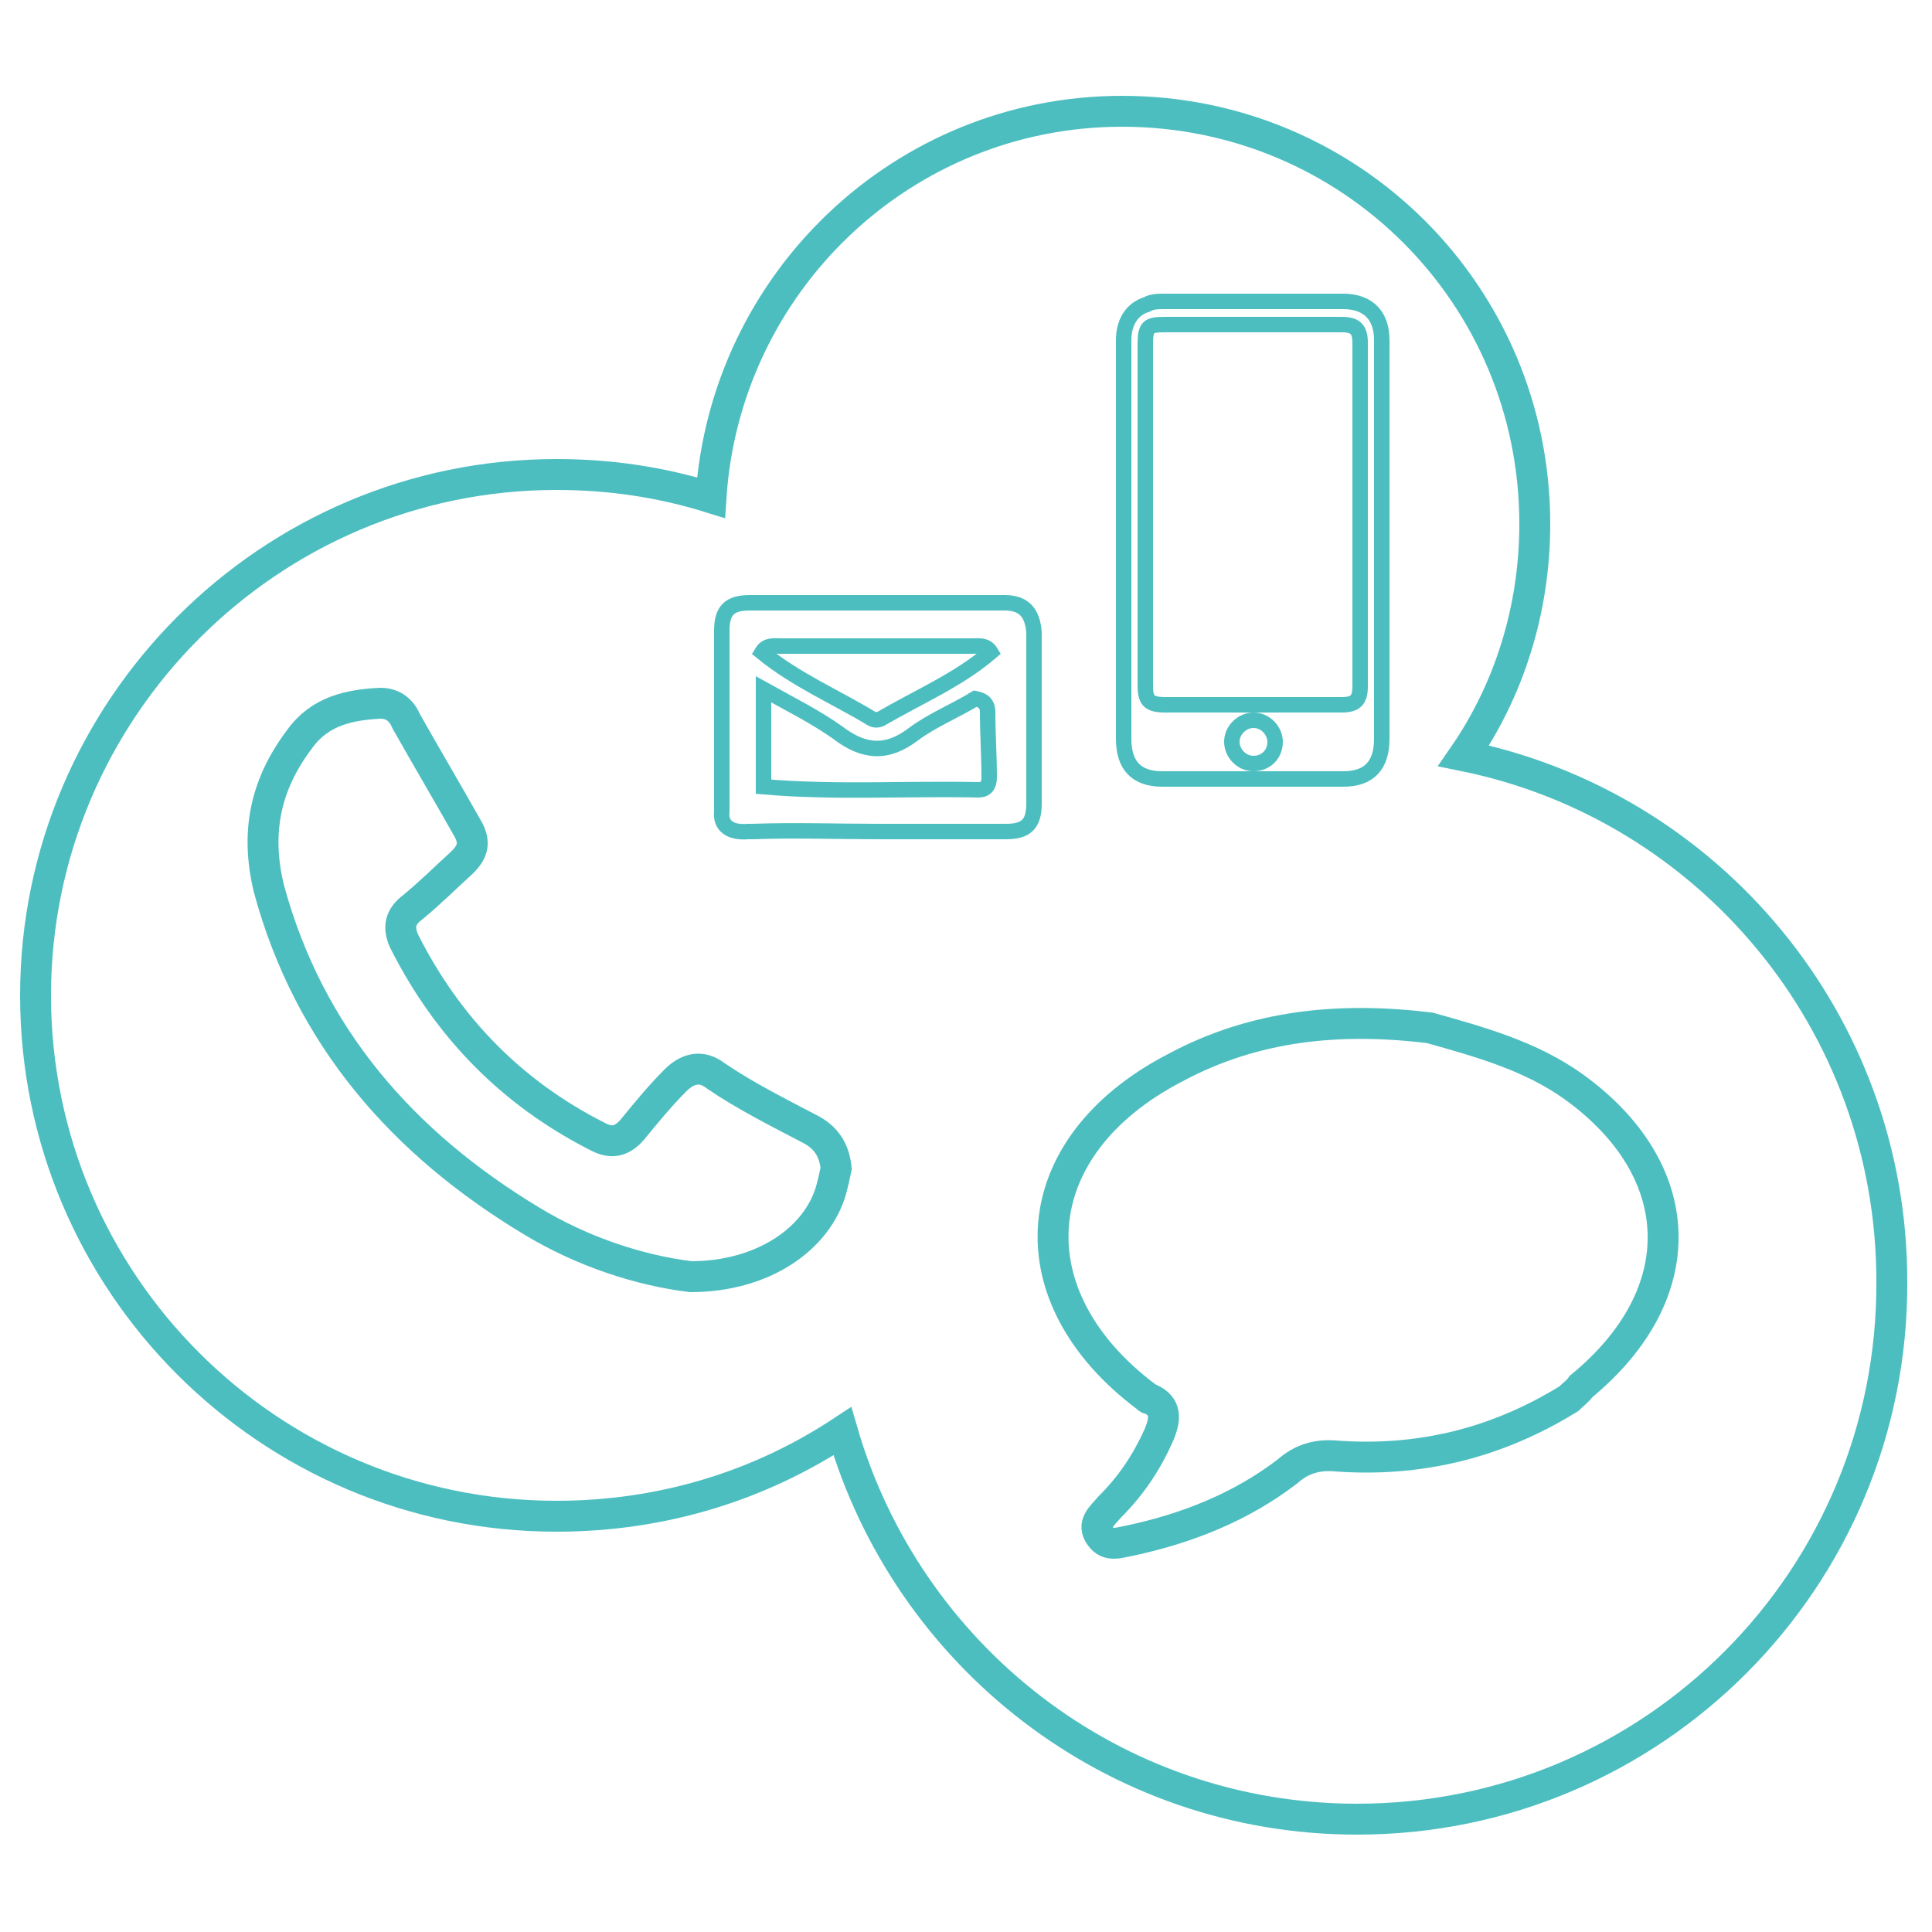
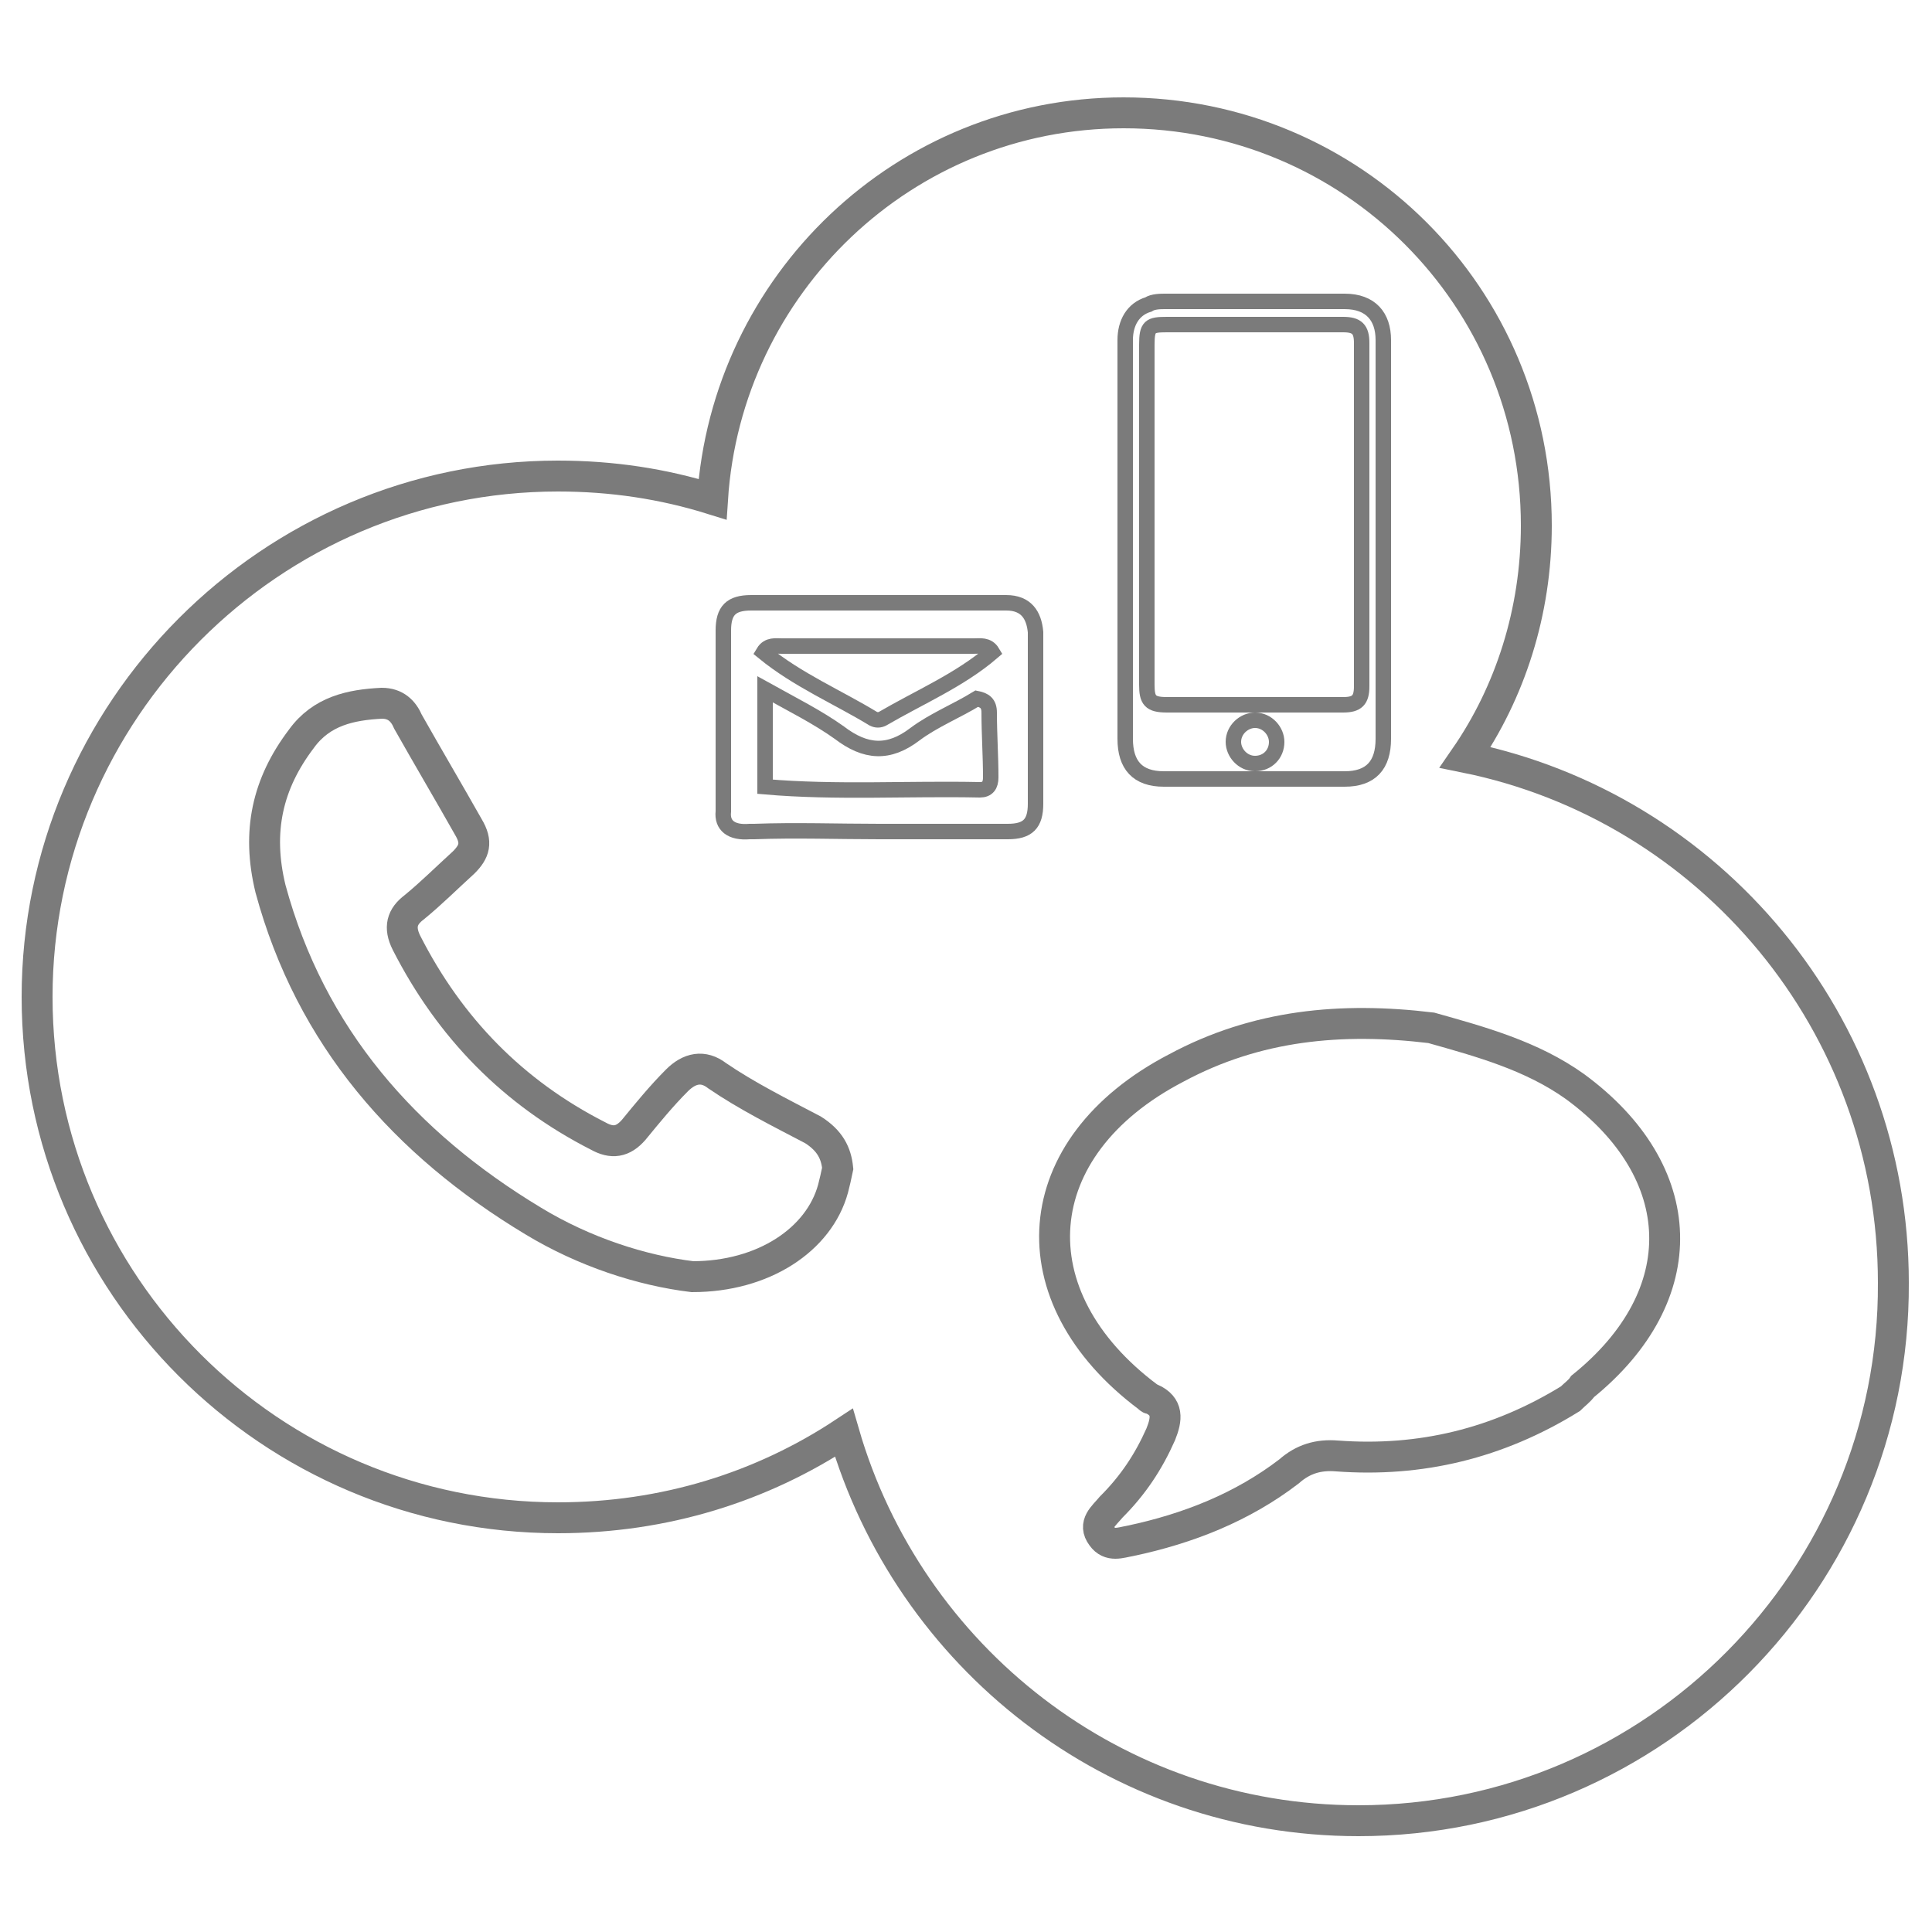
- <svg xmlns="http://www.w3.org/2000/svg" version="1.1" id="Layer_1" x="0px" y="0px" viewBox="-391.5 218.5 125 125" style="enable-background:new -391.5 218.5 125 125;" xml:space="preserve">
+ <svg xmlns="http://www.w3.org/2000/svg" version="1.1" id="Layer_1" x="0px" y="0px" viewBox="-417 218 125 125" style="enable-background:new -417 218 125 125;" xml:space="preserve">
  <style type="text/css">
- 	.st0{fill:none;stroke:#4DBEC0;stroke-width:2;stroke-miterlimit:10;}
- 	.st1{fill:none;stroke:#4DBEC0;stroke-miterlimit:10;}
+ 	.st0{fill:none;stroke:#7B7B7B;stroke-width:2;stroke-miterlimit:10;}
+ 	.st1{fill:none;stroke:#7B7B7B;stroke-miterlimit:10;}
</style>
  <g>
-     <path id="XMLID_10333_" class="st0" d="M-339,291.6c-2.1-1.1-4.3-2.2-6.2-3.5c-0.9-0.7-1.8-0.5-2.6,0.3c-1,1-1.9,2.1-2.8,3.2   c-0.7,0.8-1.4,0.9-2.3,0.4c-5.5-2.8-9.6-7-12.4-12.5c-0.5-1-0.3-1.7,0.5-2.3c1.1-0.9,2.1-1.9,3.2-2.9c0.7-0.7,0.9-1.3,0.3-2.3   c-1.3-2.3-2.6-4.5-3.9-6.8c-0.3-0.7-0.8-1.2-1.7-1.2c-2,0.1-3.9,0.5-5.2,2.3c-2.2,2.9-2.9,6-2,9.7c2.6,9.6,8.7,16.5,17,21.5   c3.3,2,7,3.2,10.3,3.6c4.6,0,8.2-2.4,9.1-5.7c0.1-0.4,0.2-0.8,0.3-1.3C-337.5,293.1-337.9,292.2-339,291.6z" />
-     <path id="XMLID_9262_" class="st0" d="M-289.7,288.8c-2.8-2-6.1-2.9-9.3-3.8c-5.8-0.7-11.3-0.2-16.5,2.6   c-9.8,5.1-10.5,14.8-1.8,21.3c0.1,0.1,0.1,0.1,0.2,0.1c1.1,0.5,1,1.3,0.6,2.3c-0.8,1.8-1.8,3.3-3.2,4.7c-0.5,0.6-1.2,1.1-0.6,1.9   c0.5,0.7,1.2,0.4,1.8,0.3c3.8-0.8,7.3-2.2,10.3-4.5c0.9-0.8,1.9-1.1,3.1-1c5.4,0.4,10.4-0.8,15.1-3.7c0.3-0.3,0.6-0.5,0.8-0.8   C-281.9,302.2-282.2,294.2-289.7,288.8z" />
-     <path id="XMLID_9261_" class="st0" d="M-303.7,336.2c-15.8,0-29.1-10.6-33.3-25.1c-5.3,3.5-11.6,5.5-18.5,5.5   c-18.6,0-33.7-15.1-33.7-33.7c0-18.5,15.1-33.7,33.7-33.7c3.5,0,6.8,0.5,10,1.5c0.9-13.9,12.4-25,26.6-25   c14.8,0,26.7,11.9,26.7,26.7c0,5.6-1.7,10.8-4.6,15c15.8,3.2,27.7,17.2,27.7,34C-269,320.6-284.5,336.2-303.7,336.2z" />
-     <path id="XMLID_9238_" class="st1" d="M-326.5,257.5c-5.5,0-11,0-16.5,0c-1.3,0-1.8,0.5-1.8,1.8c0,3.7,0,7.4,0,11.1   c0,0.2,0,0.4,0,0.6c-0.1,0.9,0.5,1.4,1.7,1.3c0.1,0,0.2,0,0.3,0c2.7-0.1,5.4,0,8.1,0c2.8,0,5.5,0,8.3,0c1.3,0,1.8-0.5,1.8-1.8   c0-3.7,0-7.4,0-11.1C-324.7,258.2-325.2,257.5-326.5,257.5z M-327.5,268.8c0,0.5-0.2,0.8-0.7,0.8c-4.6-0.1-9.3,0.2-13.9-0.2   c0-2,0-4,0-6.3c1.8,1,3.4,1.8,4.8,2.8c1.7,1.3,3.2,1.4,4.9,0.1c1.2-0.9,2.7-1.5,4-2.3c0.5,0.1,0.8,0.3,0.8,0.9   C-327.6,266-327.5,267.4-327.5,268.8z M-334.5,265c-0.2,0.1-0.4,0.1-0.6,0c-2.3-1.4-4.9-2.5-7.1-4.3c0.3-0.5,0.8-0.4,1.2-0.4   c4.1,0,8.3,0,12.4,0c0.4,0,0.9-0.1,1.2,0.4C-329.5,262.5-332.1,263.6-334.5,265z" />
-     <path id="XMLID_9196_" class="st1" d="M-304.6,238c-3.8,0-7.8,0-11.6,0c-0.3,0-0.8,0-1.1,0.2c-1,0.3-1.5,1.2-1.5,2.3   c0,4.3,0,8.6,0,12.9c0,4.3,0,8.6,0,12.9c0,1.7,0.8,2.6,2.5,2.6c3.9,0,7.8,0,11.7,0c1.7,0,2.5-0.9,2.5-2.6c0-8.6,0-17.2,0-25.8   C-302.1,239-302.9,238-304.6,238z M-310.4,267.9c-0.8,0-1.4-0.7-1.4-1.4c0-0.8,0.7-1.4,1.4-1.4c0.8,0,1.4,0.7,1.4,1.4   C-309,267.3-309.6,267.9-310.4,267.9z M-303.5,262.9c0,0.9-0.3,1.2-1.2,1.2c-3.8,0-7.7,0-11.4,0c-1.1,0-1.3-0.3-1.3-1.3   c0-3.7,0-7.3,0-11.1c0-3.7,0-7.3,0-10.9c0-1.2,0.2-1.3,1.3-1.3c3.8,0,7.6,0,11.4,0c0.9,0,1.2,0.3,1.2,1.2   C-303.5,248.1-303.5,255.5-303.5,262.9z" />
+     <path id="XMLID_10333_" class="st0" d="M-364.4,291.1c-2.1-1.1-4.3-2.2-6.2-3.5c-0.9-0.7-1.8-0.5-2.6,0.3c-1,1-1.9,2.1-2.8,3.2   c-0.7,0.8-1.4,0.9-2.3,0.4c-5.5-2.8-9.6-7-12.4-12.5c-0.5-1-0.3-1.7,0.5-2.3c1.1-0.9,2.1-1.9,3.2-2.9c0.7-0.7,0.9-1.3,0.3-2.3   c-1.3-2.3-2.6-4.5-3.9-6.8c-0.3-0.7-0.8-1.2-1.7-1.2c-2,0.1-3.9,0.5-5.2,2.3c-2.2,2.9-2.9,6-2,9.7c2.6,9.6,8.7,16.5,17,21.5   c3.3,2,7,3.2,10.3,3.6c4.6,0,8.2-2.4,9.1-5.7c0.1-0.4,0.2-0.8,0.3-1.3C-362.9,292.6-363.3,291.8-364.4,291.1z" />
+     <path id="XMLID_9262_" class="st0" d="M-315.1,288.3c-2.8-2-6.1-2.9-9.3-3.8c-5.8-0.7-11.3-0.2-16.5,2.6   c-9.8,5.1-10.5,14.8-1.8,21.3c0.1,0.1,0.1,0.1,0.2,0.1c1.1,0.5,1,1.3,0.6,2.3c-0.8,1.8-1.8,3.3-3.2,4.7c-0.5,0.6-1.2,1.1-0.6,1.9   c0.5,0.7,1.2,0.4,1.8,0.3c3.8-0.8,7.3-2.2,10.3-4.5c0.9-0.8,1.9-1.1,3.1-1c5.4,0.4,10.4-0.8,15.1-3.7c0.3-0.3,0.6-0.5,0.8-0.8   C-307.3,301.8-307.6,293.8-315.1,288.3z" />
+     <path id="XMLID_9261_" class="st0" d="M-329.1,335.8c-15.8,0-29.1-10.6-33.3-25.1c-5.3,3.5-11.6,5.5-18.5,5.5   c-18.6,0-33.7-15.1-33.7-33.7c0-18.5,15.1-33.7,33.7-33.7c3.5,0,6.8,0.5,10,1.5c0.9-13.9,12.4-25,26.6-25   c14.8,0,26.7,11.9,26.7,26.7c0,5.6-1.7,10.8-4.6,15c15.8,3.2,27.7,17.2,27.7,34C-294.4,320.1-309.9,335.8-329.1,335.8z" />
+     <path id="XMLID_9238_" class="st1" d="M-351.9,257c-5.5,0-11,0-16.5,0c-1.3,0-1.8,0.5-1.8,1.8c0,3.7,0,7.4,0,11.1   c0,0.2,0,0.4,0,0.6c-0.1,0.9,0.5,1.4,1.7,1.3c0.1,0,0.2,0,0.3,0c2.7-0.1,5.4,0,8.1,0c2.8,0,5.5,0,8.3,0c1.3,0,1.8-0.5,1.8-1.8   c0-3.7,0-7.4,0-11.1C-350.1,257.8-350.6,257-351.9,257z M-352.9,268.3c0,0.5-0.2,0.8-0.7,0.8c-4.6-0.1-9.3,0.2-13.9-0.2   c0-2,0-4,0-6.3c1.8,1,3.4,1.8,4.8,2.8c1.7,1.3,3.2,1.4,4.9,0.1c1.2-0.9,2.7-1.5,4-2.3c0.5,0.1,0.8,0.3,0.8,0.9   C-353,265.5-352.9,266.9-352.9,268.3z M-359.9,264.5c-0.2,0.1-0.4,0.1-0.6,0c-2.3-1.4-4.9-2.5-7.1-4.3c0.3-0.5,0.8-0.4,1.2-0.4   c4.1,0,8.3,0,12.4,0c0.4,0,0.9-0.1,1.2,0.4C-354.9,262-357.5,263.1-359.9,264.5z" />
+     <path id="XMLID_9196_" class="st1" d="M-330,237.5c-3.8,0-7.8,0-11.6,0c-0.3,0-0.8,0-1.1,0.2c-1,0.3-1.5,1.2-1.5,2.3   c0,4.3,0,8.6,0,12.9s0,8.6,0,12.9c0,1.7,0.8,2.6,2.5,2.6c3.9,0,7.8,0,11.7,0c1.7,0,2.5-0.9,2.5-2.6c0-8.6,0-17.2,0-25.8   C-327.5,238.5-328.3,237.5-330,237.5z M-335.8,267.4c-0.8,0-1.4-0.7-1.4-1.4c0-0.8,0.7-1.4,1.4-1.4c0.8,0,1.4,0.7,1.4,1.4   C-334.4,266.8-335,267.4-335.8,267.4z M-328.9,262.4c0,0.9-0.3,1.2-1.2,1.2c-3.8,0-7.7,0-11.4,0c-1.1,0-1.3-0.3-1.3-1.3   c0-3.7,0-7.3,0-11.1c0-3.7,0-7.3,0-10.9c0-1.2,0.2-1.3,1.3-1.3c3.8,0,7.6,0,11.4,0c0.9,0,1.2,0.3,1.2,1.2   C-328.9,247.6-328.9,255-328.9,262.4z" />
  </g>
</svg>
